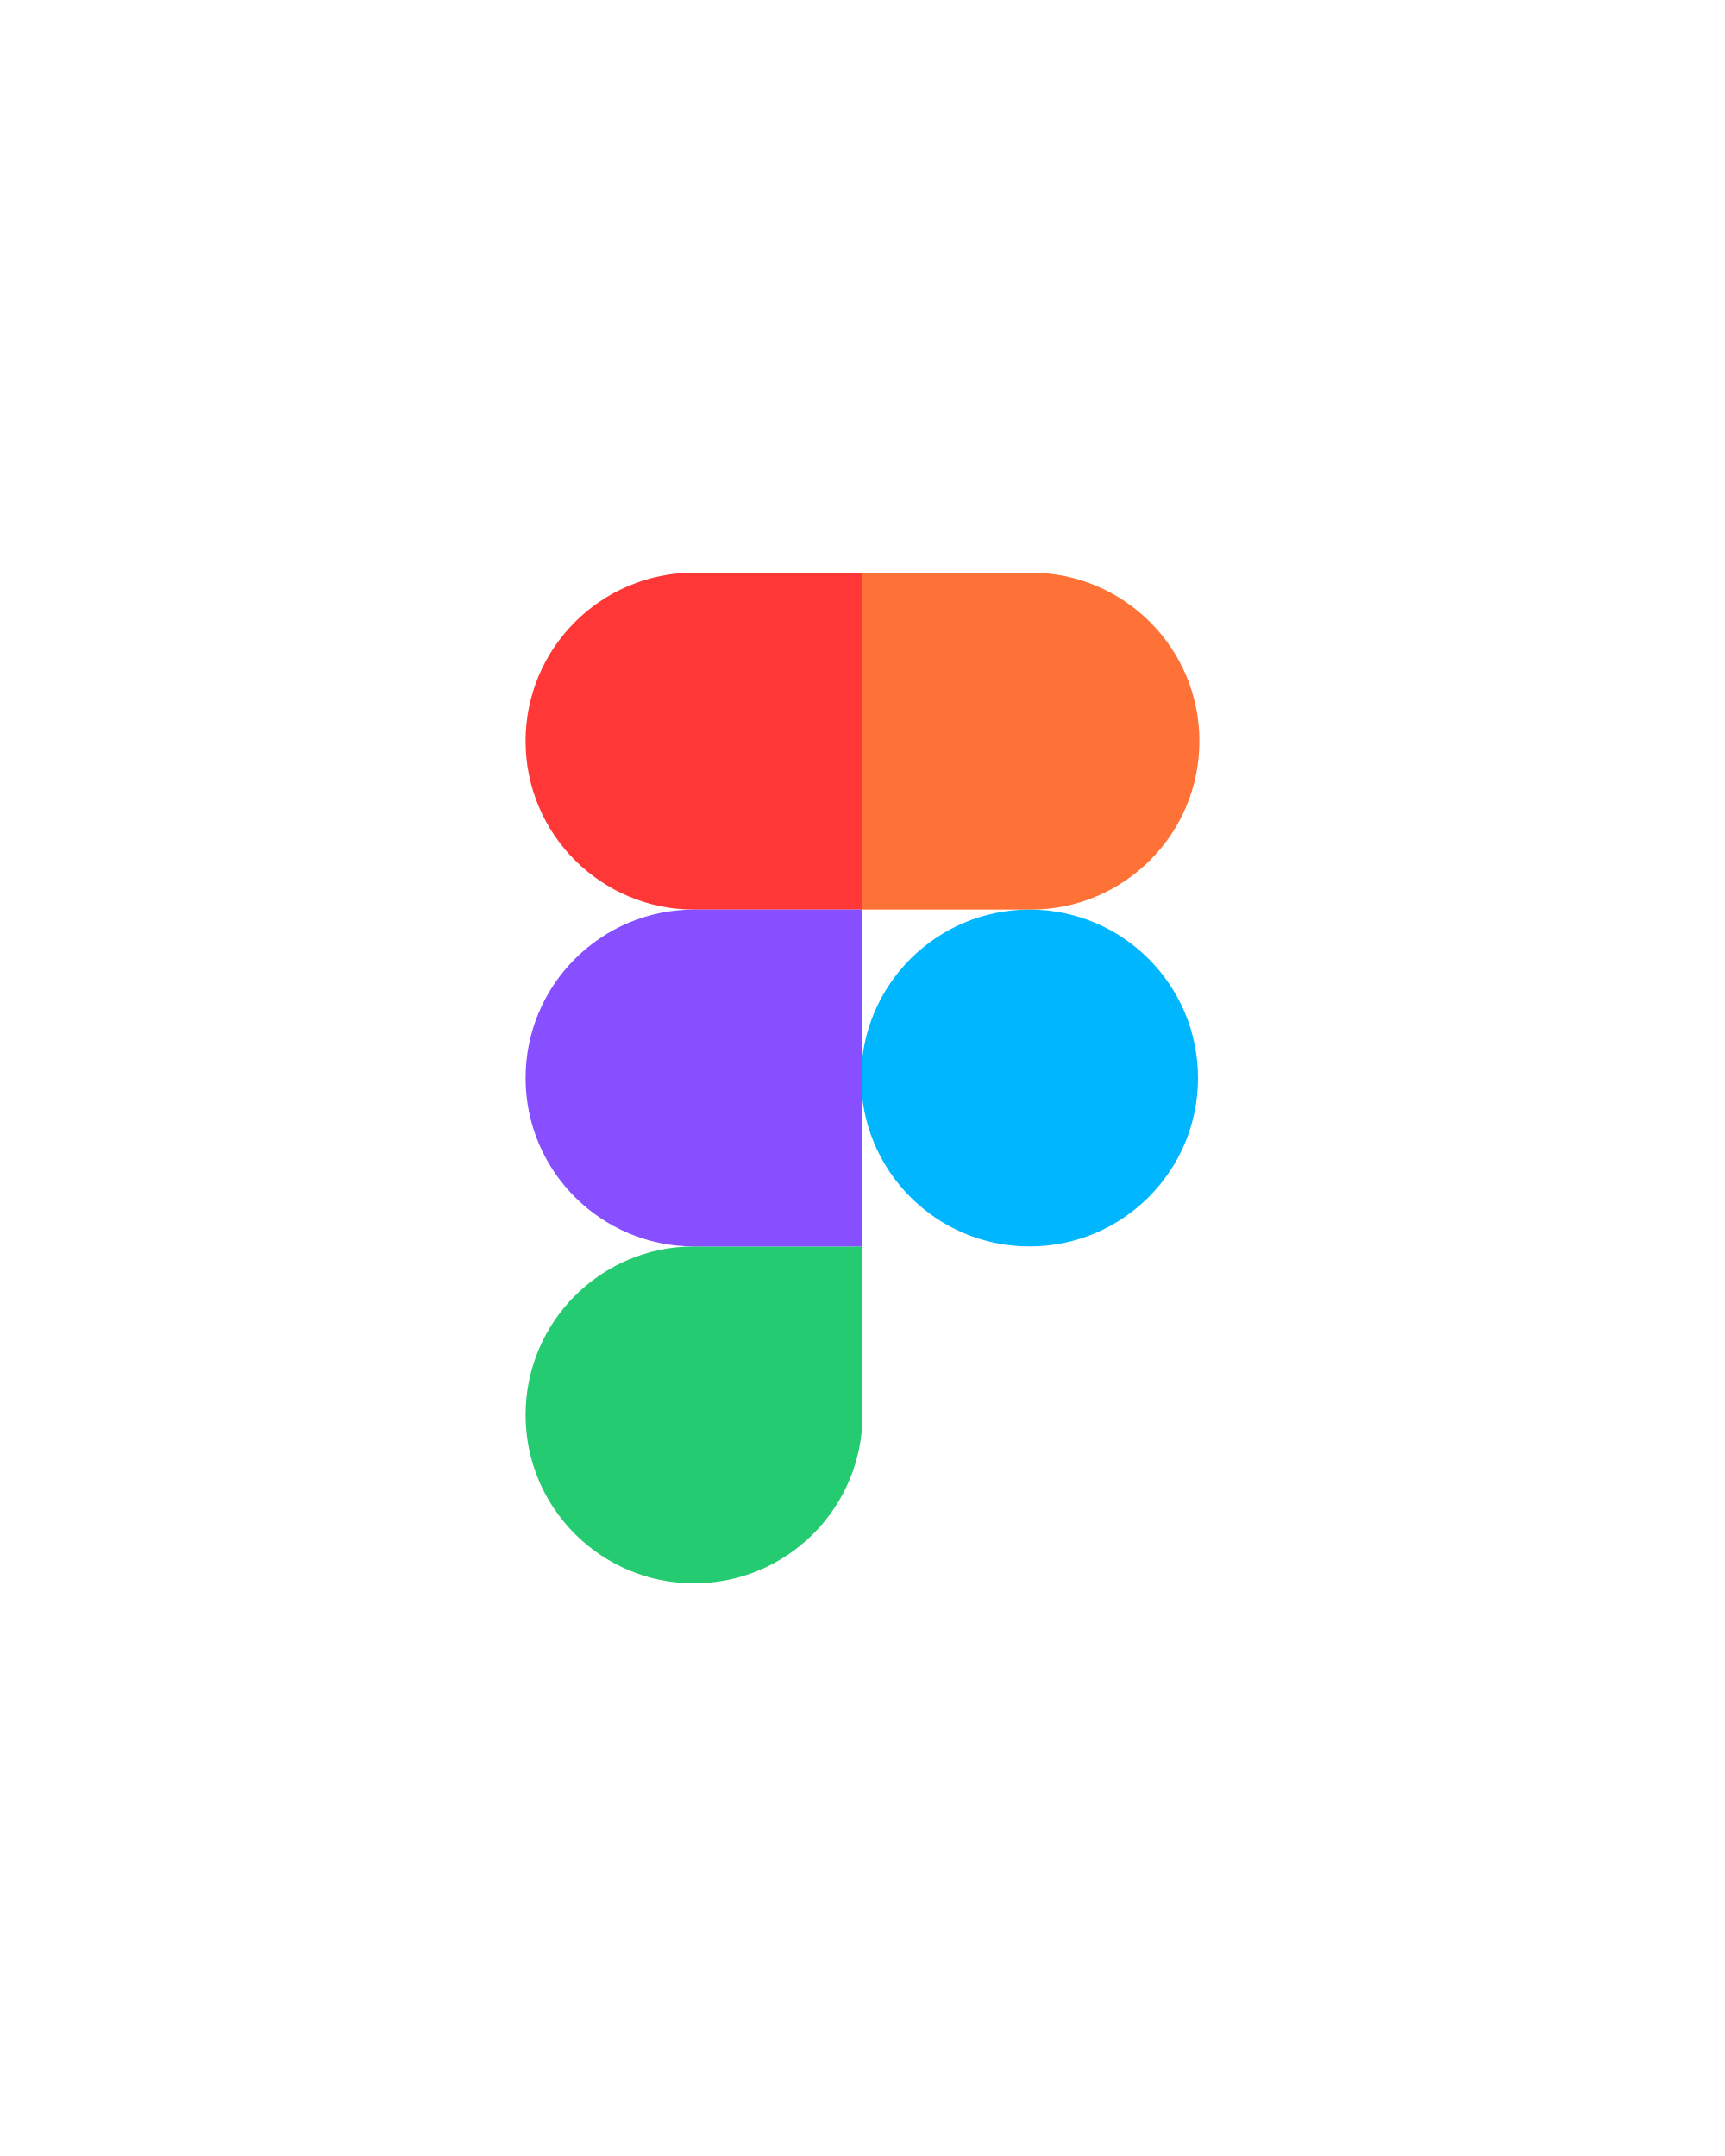
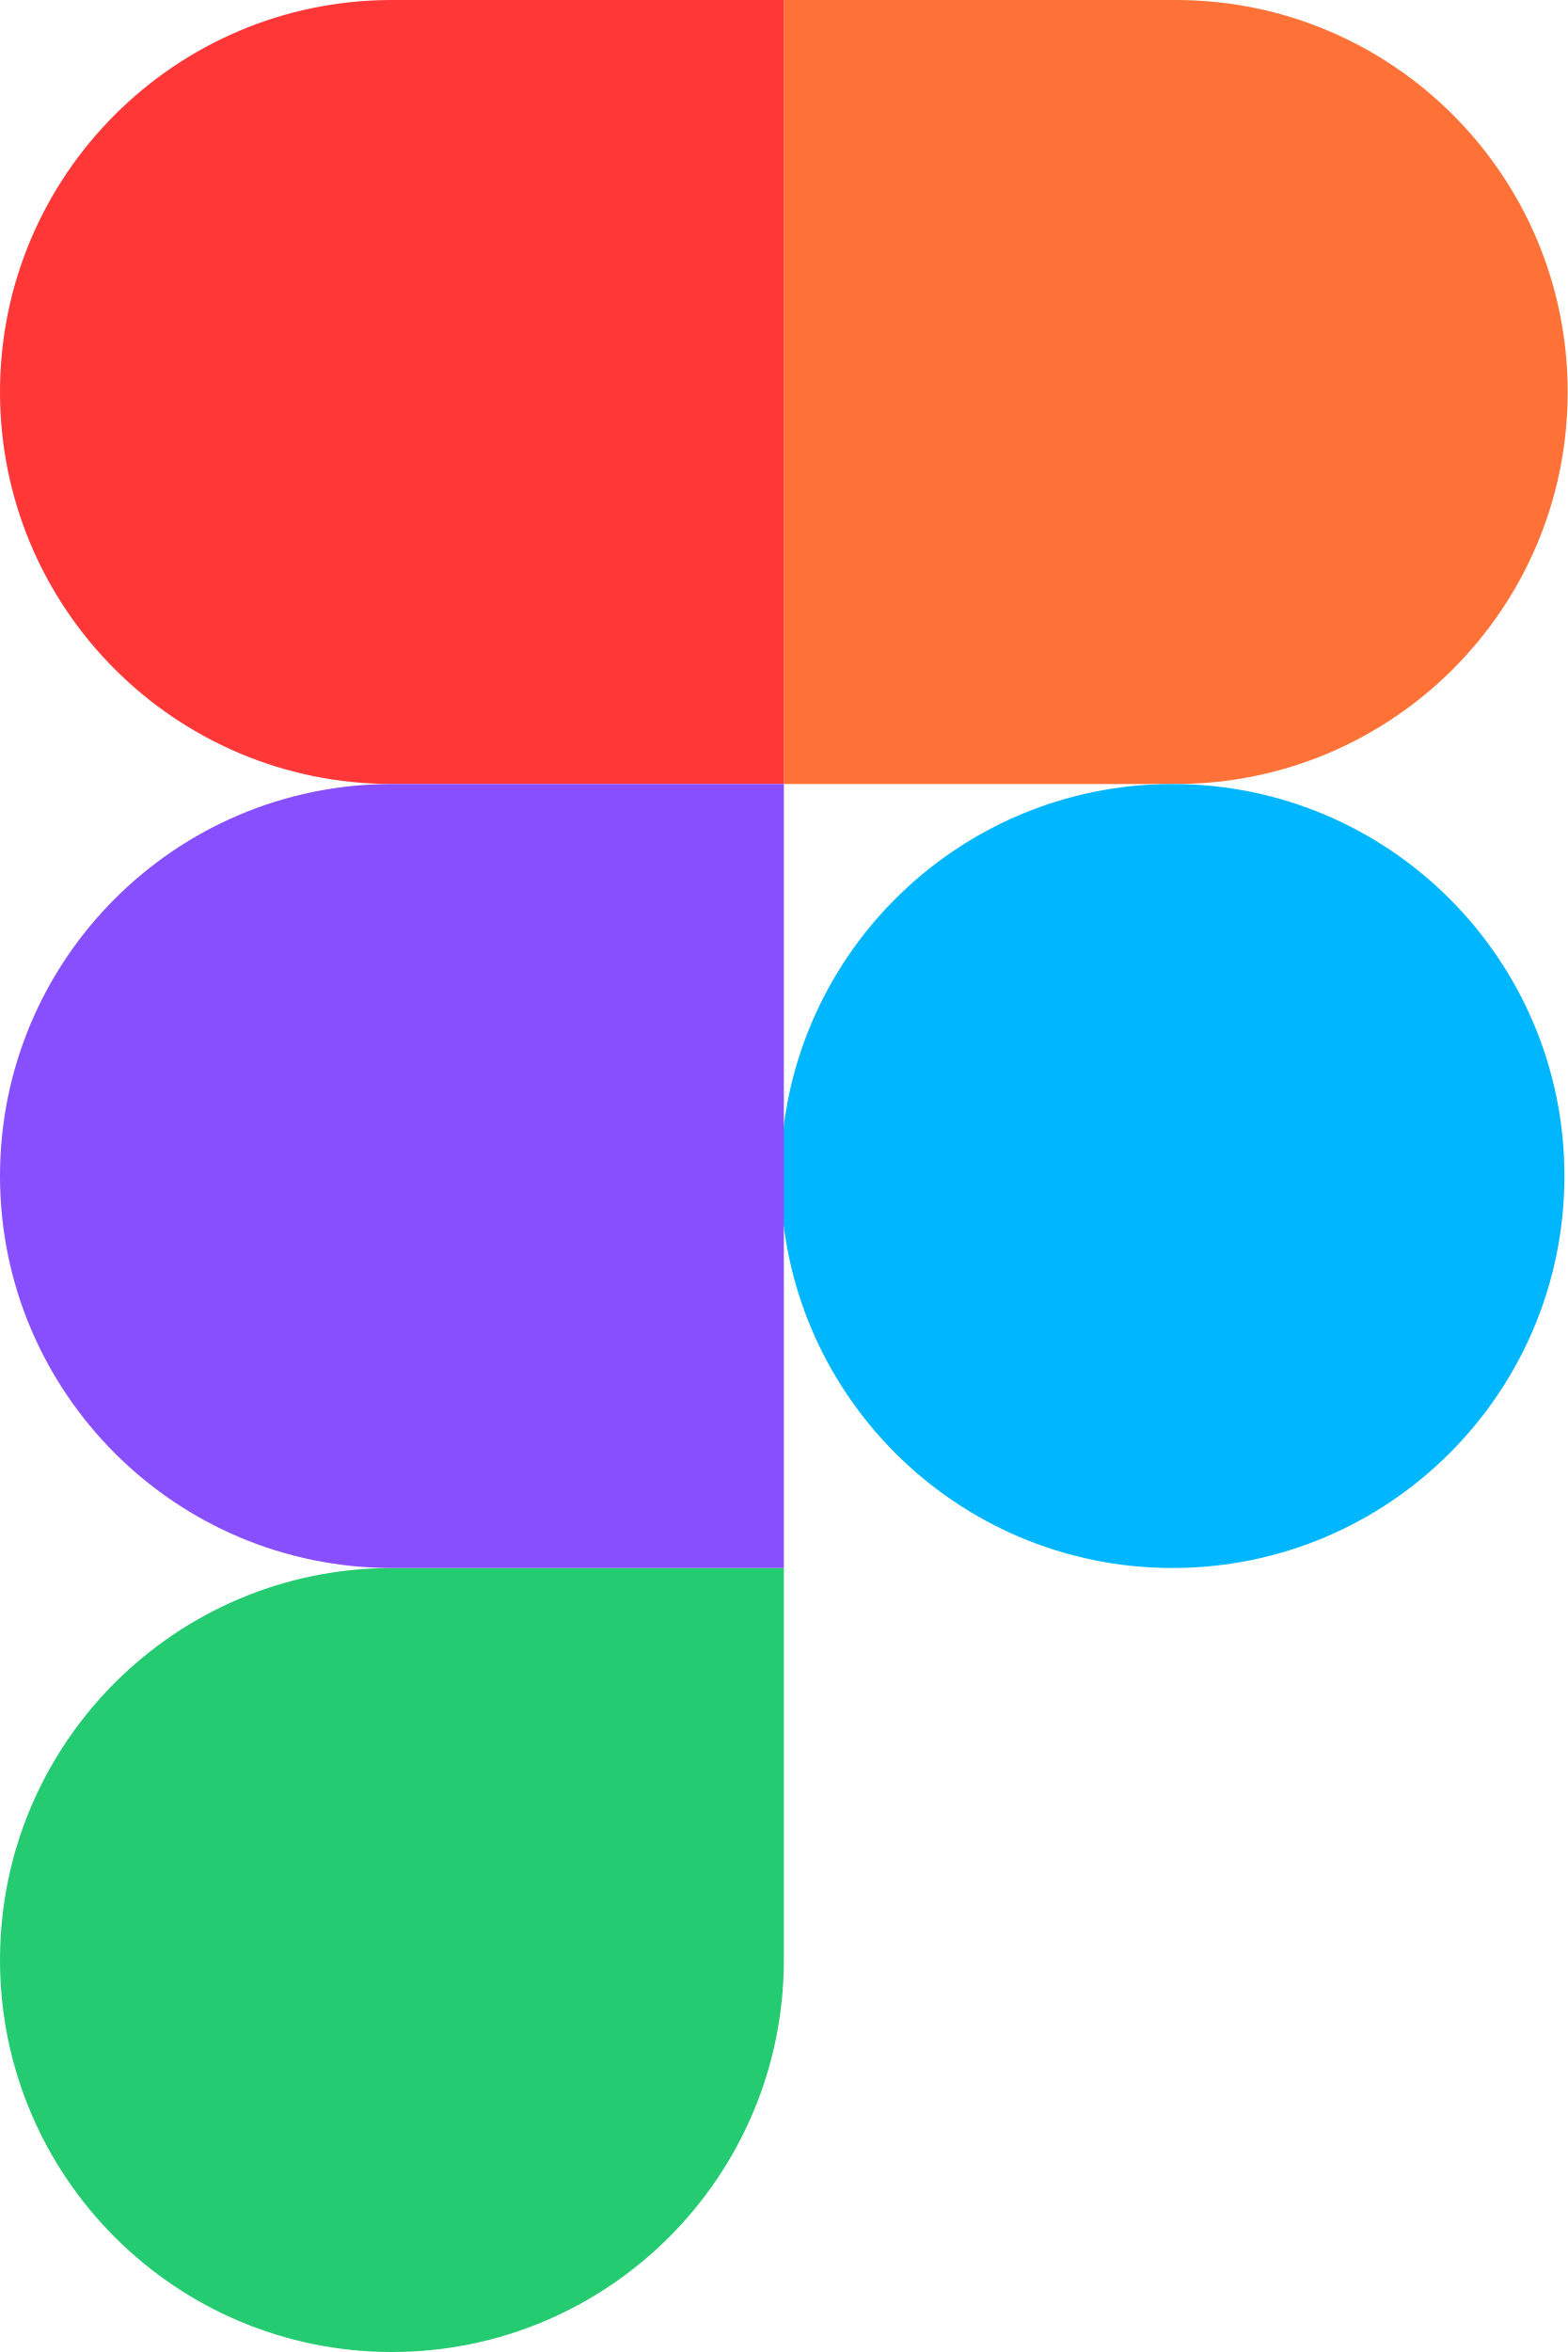
- <svg xmlns="http://www.w3.org/2000/svg" width="1024" height="1280" viewBox="0 0 1024 1280" fill="none">
-   <path d="M312 840C312 784.772 356.772 740 412 740H512V840C512 895.228 467.228 940 412 940C356.772 940 312 895.228 312 840Z" fill="#24CB71" />
-   <path d="M512 340V540H612C667.228 540 712 495.228 712 440C712 384.772 667.228 340 612 340H512Z" fill="#FF7237" />
-   <circle cx="611.167" cy="640" r="100" fill="#00B6FF" />
-   <path d="M312 440C312 495.228 356.772 540 412 540H512V340H412C356.772 340 312 384.772 312 440Z" fill="#FF3737" />
-   <path d="M312 640C312 695.228 356.772 740 412 740H512V540H412C356.772 540 312 584.772 312 640Z" fill="#874FFF" />
+ <svg xmlns="http://www.w3.org/2000/svg" width="400" height="600" viewBox="0 0 400 600" fill="none">
+   <path d="M0 500C0 444.772 44.772 400 100 400H200V500C200 555.228 155.228 600 100 600C44.772 600 0 555.228 0 500Z" fill="#24CB71" />
+   <path d="M200 0V200H300C355.228 200 400 155.228 400 100C400 44.772 355.228 0 300 0H200Z" fill="#FF7237" />
+   <path d="M299.167 400C354.395 400 399.167 355.228 399.167 300C399.167 244.772 354.395 200 299.167 200C243.939 200 199.167 244.772 199.167 300C199.167 355.228 243.939 400 299.167 400Z" fill="#00B6FF" />
+   <path d="M0 100C0 155.228 44.772 200 100 200H200V0H100C44.772 0 0 44.772 0 100Z" fill="#FF3737" />
+   <path d="M0 300C0 355.228 44.772 400 100 400H200V200H100C44.772 200 0 244.772 0 300Z" fill="#874FFF" />
</svg>
